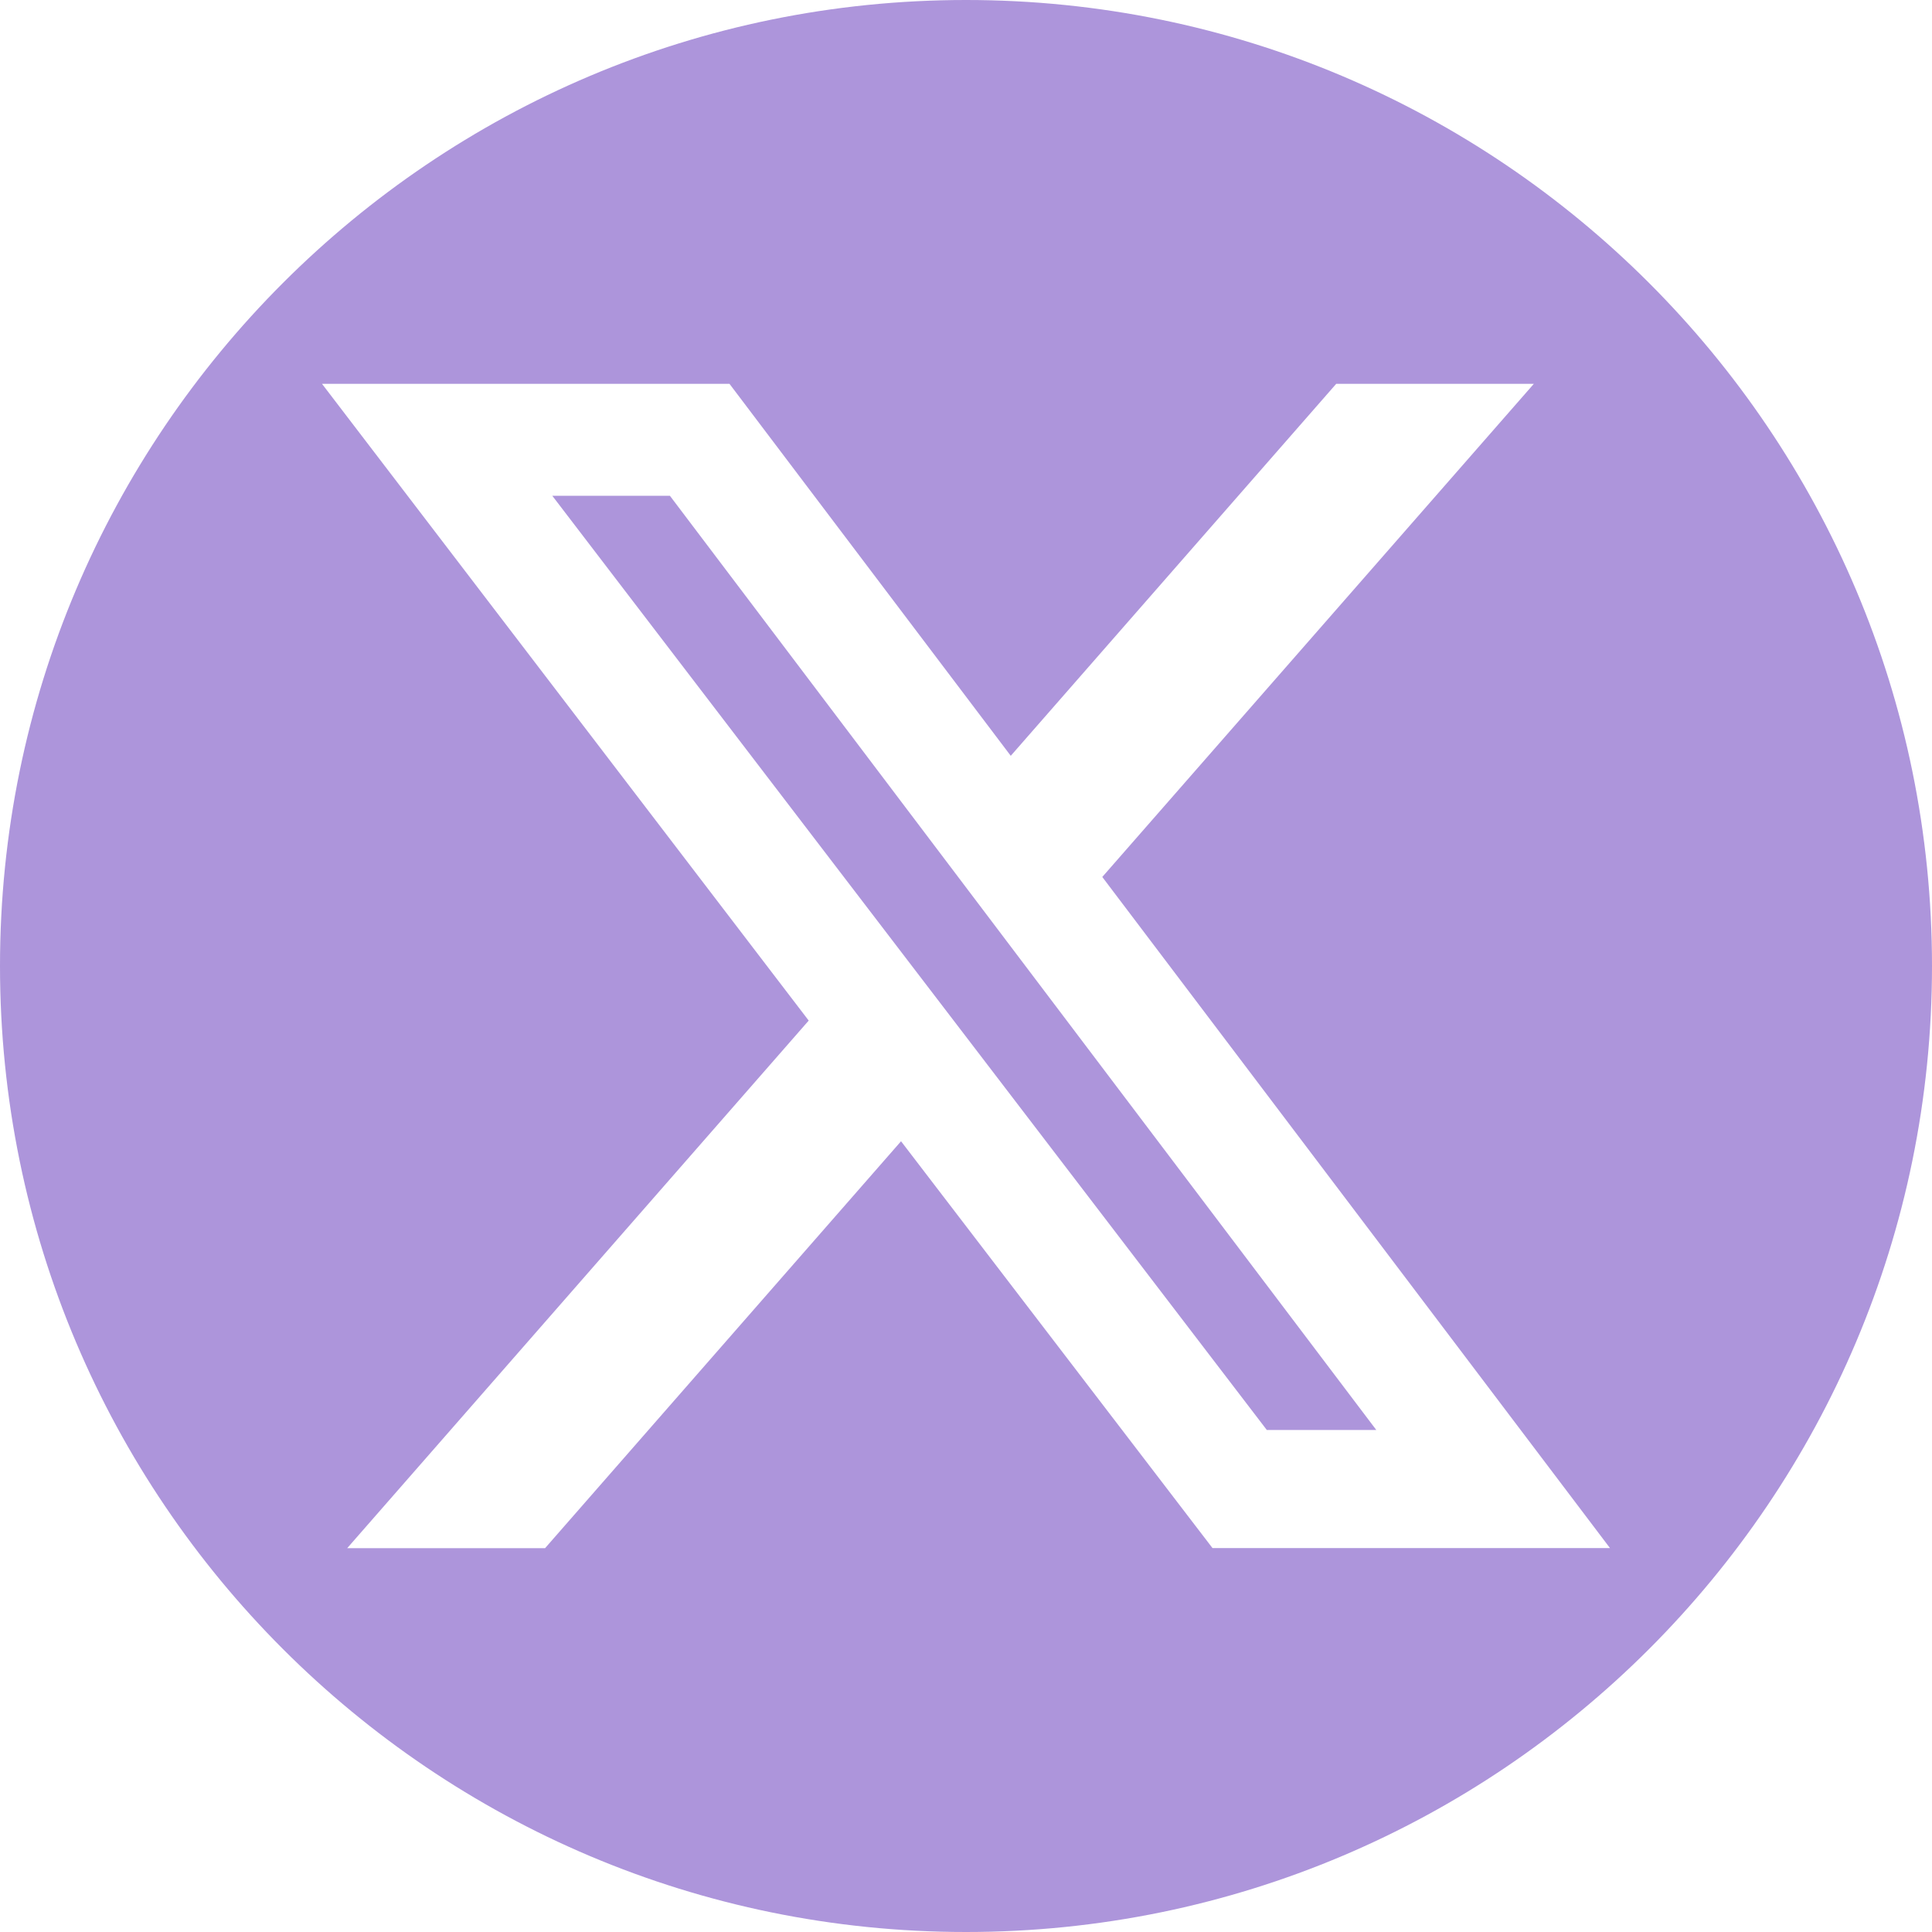
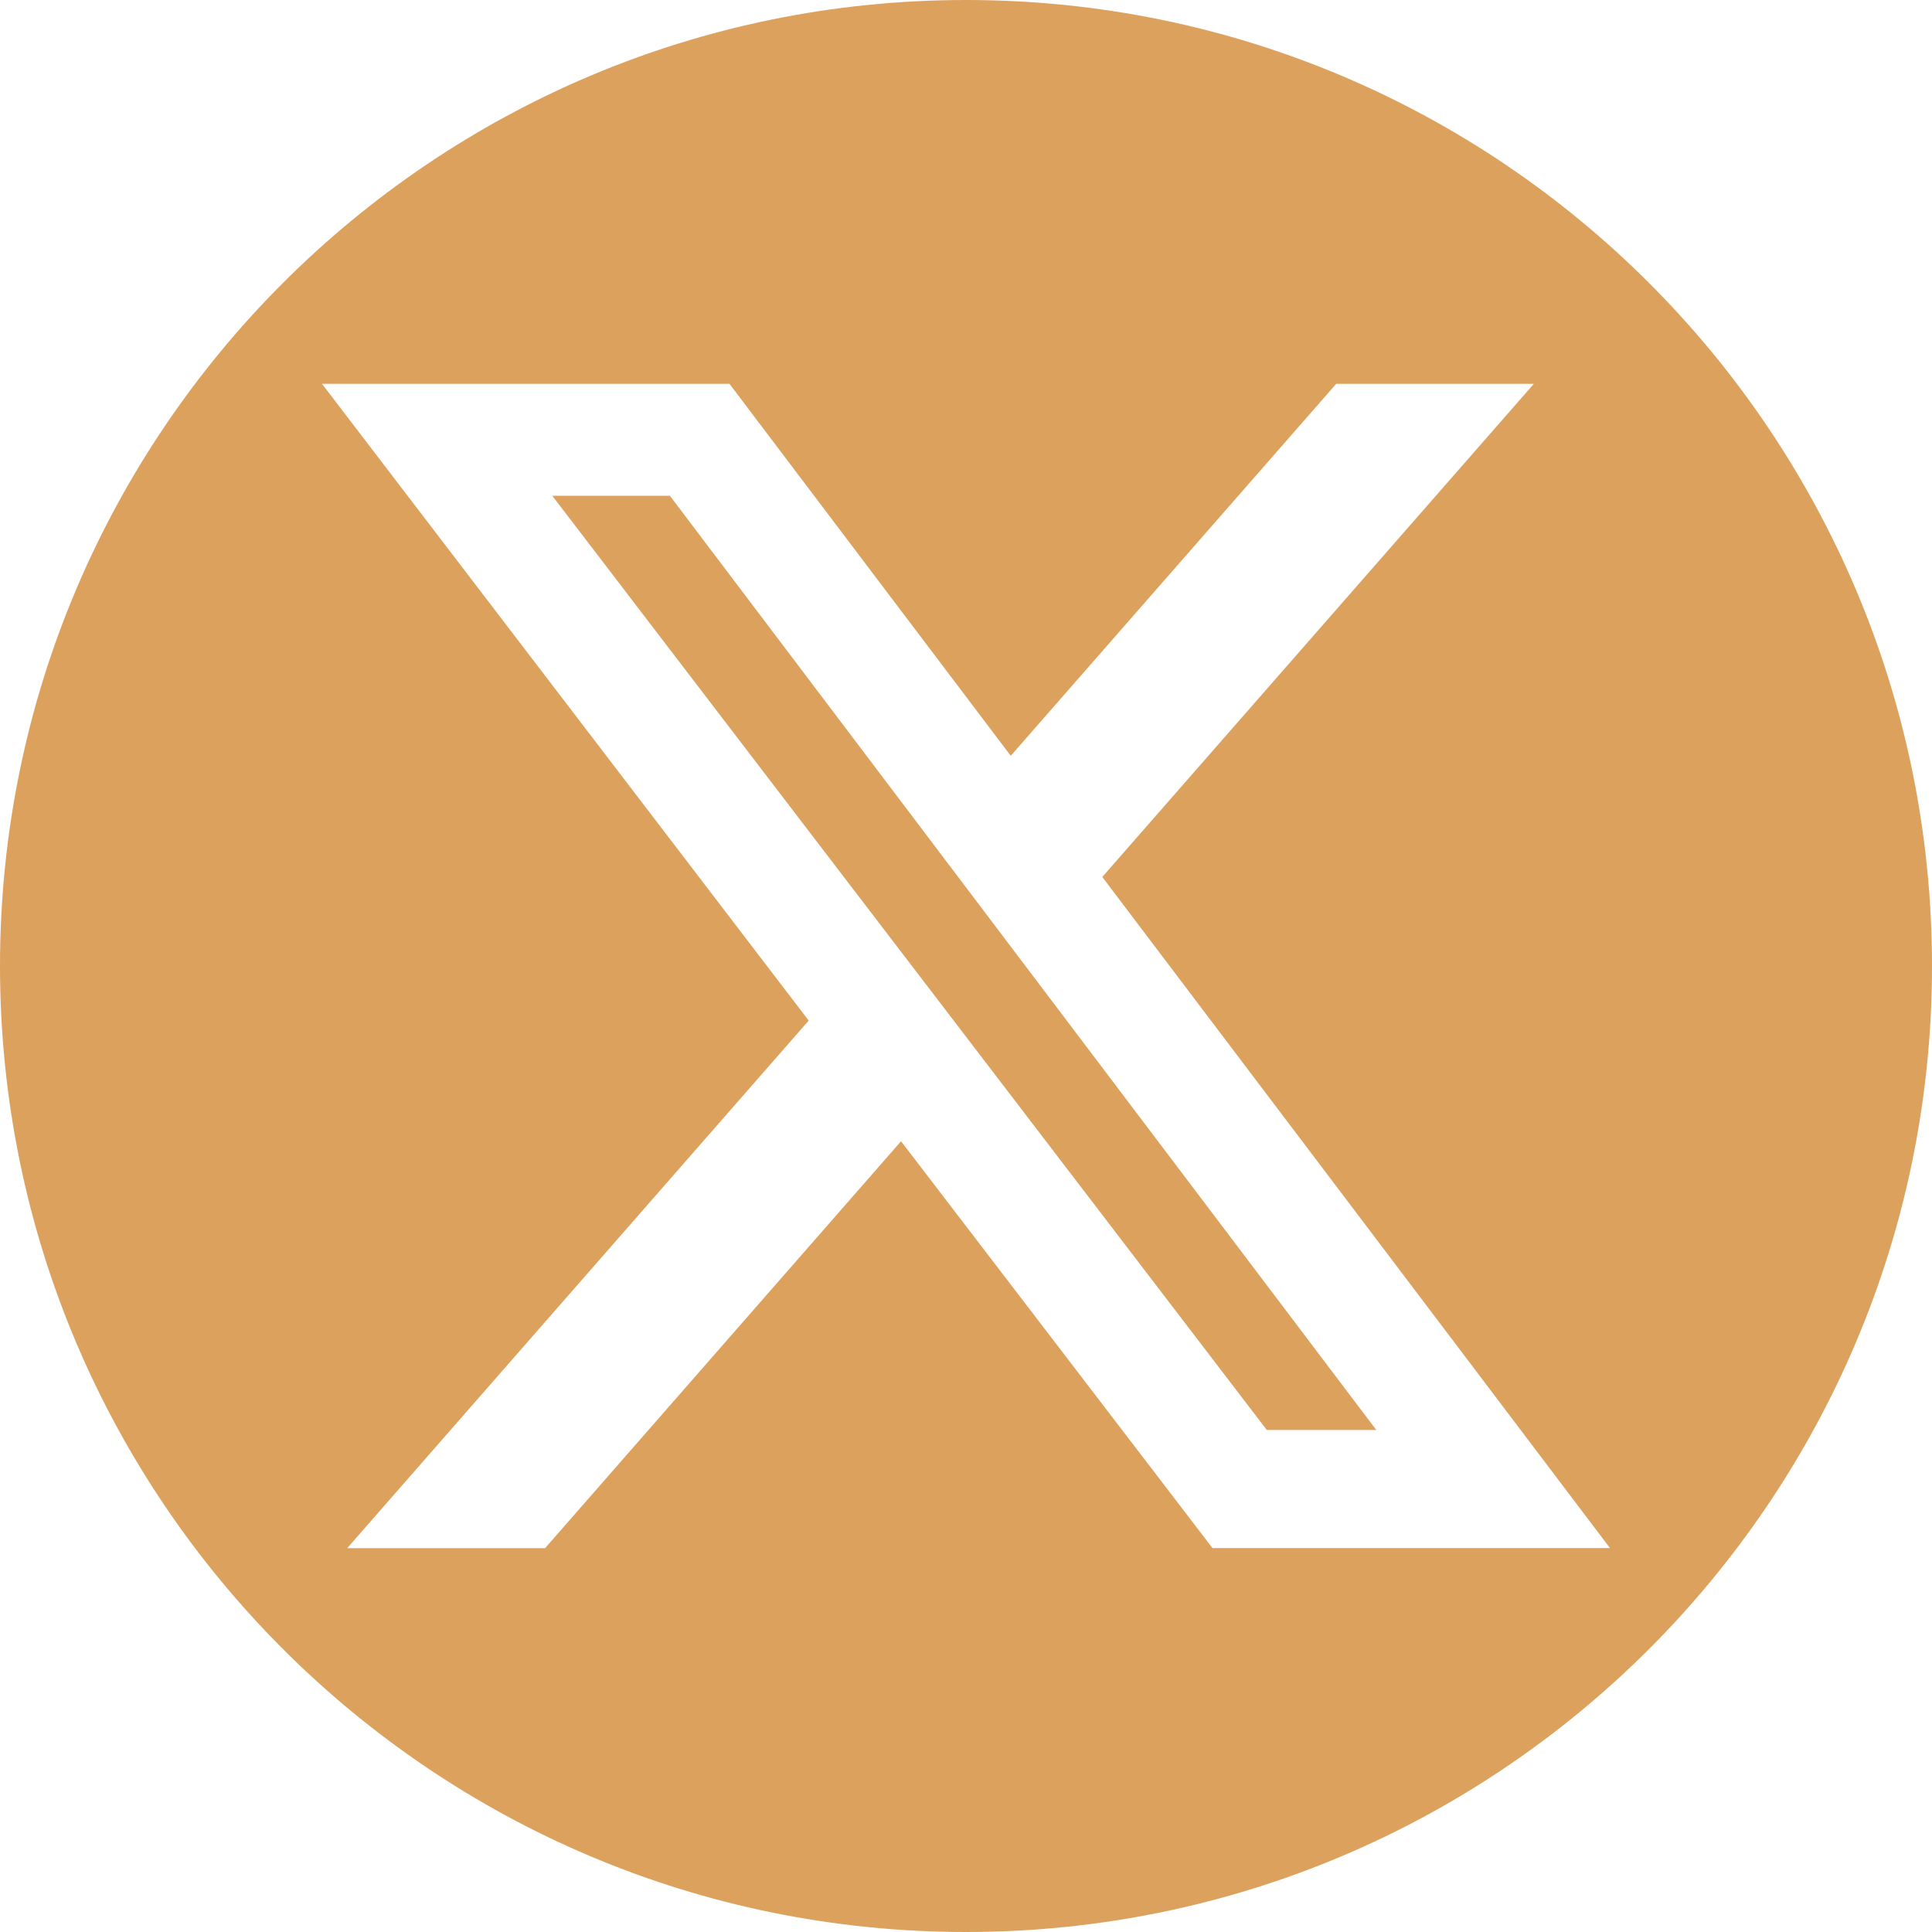
- <svg xmlns="http://www.w3.org/2000/svg" fill="#ad95db" id="Capa_1" data-name="Capa 1" viewBox="0 0 24 24">
+ <svg xmlns="http://www.w3.org/2000/svg" fill="#dda15e" id="Capa_1" data-name="Capa 1" viewBox="0 0 24 24">
  <polygon points="6.861 6.159 15.737 17.764 17.097 17.764 8.322 6.159 6.861 6.159" />
  <path d="m12,0C5.373,0,0,5.373,0,12s5.373,12,12,12,12-5.373,12-12S18.627,0,12,0Zm3.063,19.232l-3.87-5.055-4.422,5.055h-2.458l5.733-6.554-6.046-7.91h5.062l3.494,4.621,4.043-4.621h2.455l-5.361,6.126,6.307,8.337h-4.937Z" />
</svg>
